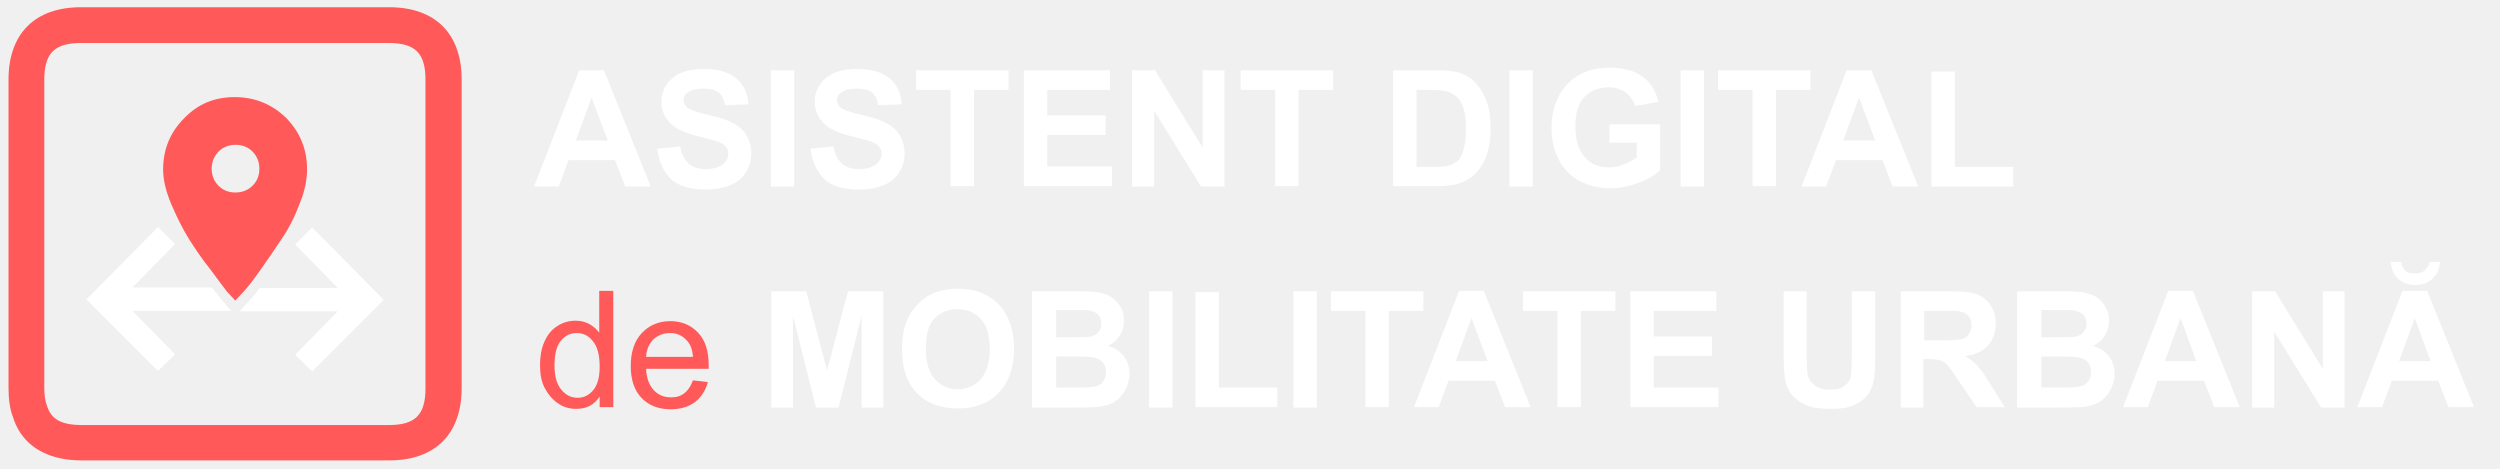
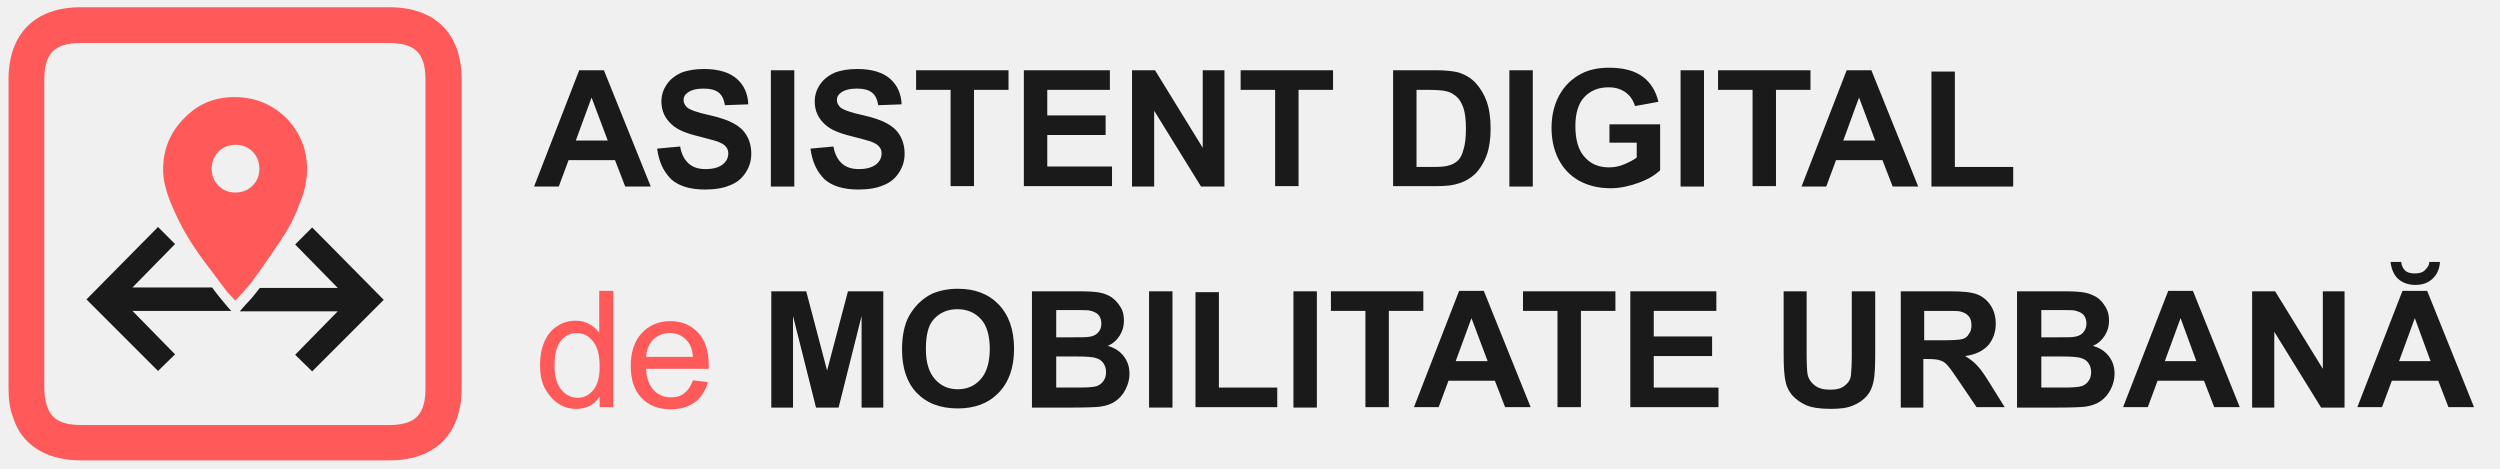
<svg xmlns="http://www.w3.org/2000/svg" width="587" height="110" viewBox="0 0 587 110" fill="none">
-   <path d="M152.8 43.8H146.8L144.4 37.6H133.5L131.2 43.8H125.4L136 16.5H141.8L152.8 43.8ZM142.7 33L138.9 22.9L135.2 33H142.7Z" fill="white" />
-   <path d="M154.3 34.9L159.7 34.4C160 36.2 160.7 37.5 161.7 38.4C162.7 39.3 164 39.7 165.7 39.7C167.5 39.7 168.8 39.3 169.7 38.6C170.6 37.9 171 37 171 36C171 35.4 170.8 34.8 170.4 34.4C170 33.9 169.4 33.6 168.4 33.2C167.8 33 166.3 32.6 164 32C161 31.3 159 30.4 157.8 29.3C156.1 27.8 155.3 26 155.3 23.8C155.3 22.4 155.7 21.1 156.5 19.9C157.3 18.7 158.4 17.8 159.9 17.1C161.4 16.5 163.2 16.2 165.3 16.2C168.7 16.2 171.3 17 173 18.5C174.7 20 175.6 22 175.7 24.5L170.2 24.7C170 23.3 169.5 22.3 168.7 21.7C167.9 21.1 166.8 20.8 165.2 20.8C163.6 20.8 162.3 21.1 161.4 21.8C160.8 22.2 160.5 22.8 160.5 23.5C160.5 24.1 160.8 24.7 161.3 25.2C162 25.8 163.7 26.4 166.4 27C169.1 27.6 171.1 28.3 172.3 29C173.6 29.7 174.6 30.6 175.3 31.8C176 33 176.4 34.4 176.4 36.1C176.4 37.7 176 39.1 175.1 40.5C174.2 41.9 173 42.9 171.4 43.5C169.8 44.2 167.8 44.5 165.5 44.5C162.1 44.5 159.4 43.7 157.6 42.1C155.8 40.3 154.7 38 154.3 34.9Z" fill="white" />
-   <path d="M181 43.8V16.5H186.5V43.8H181Z" fill="white" />
-   <path d="M190.3 34.9L195.7 34.4C196 36.2 196.7 37.5 197.7 38.4C198.7 39.3 200 39.7 201.7 39.7C203.5 39.7 204.8 39.3 205.7 38.6C206.6 37.9 207 37 207 36C207 35.4 206.8 34.8 206.4 34.4C206 33.9 205.4 33.6 204.4 33.2C203.8 33 202.3 32.6 200 32C197 31.3 195 30.4 193.8 29.3C192.1 27.8 191.3 26 191.3 23.8C191.3 22.4 191.7 21.1 192.5 19.9C193.3 18.7 194.4 17.8 195.9 17.1C197.4 16.5 199.2 16.2 201.3 16.2C204.7 16.2 207.3 17 209 18.5C210.7 20 211.6 22 211.7 24.5L206.2 24.7C206 23.3 205.5 22.3 204.7 21.7C203.9 21.1 202.8 20.8 201.2 20.8C199.6 20.8 198.3 21.1 197.4 21.8C196.8 22.2 196.5 22.8 196.5 23.5C196.5 24.1 196.8 24.7 197.3 25.2C198 25.8 199.7 26.4 202.4 27C205.1 27.6 207.1 28.3 208.3 29C209.6 29.7 210.6 30.6 211.3 31.8C212 33 212.4 34.4 212.4 36.1C212.4 37.7 212 39.1 211.1 40.5C210.2 41.9 209 42.9 207.4 43.5C205.8 44.2 203.8 44.5 201.5 44.5C198.1 44.5 195.4 43.7 193.6 42.1C191.8 40.3 190.7 38 190.3 34.9Z" fill="white" />
-   <path d="M223.2 43.8V21.1H215.1V16.5H236.8V21.1H228.7V43.7H223.2V43.8Z" fill="white" />
-   <path d="M240.4 43.8V16.5H260.6V21.1H245.9V27.1H259.6V31.7H245.9V39.1H261.1V43.7H240.4V43.8Z" fill="white" />
-   <path d="M265.8 43.8V16.5H271.2L282.4 34.7V16.5H287.5V43.8H282L271 26V43.8H265.8Z" fill="white" />
-   <path d="M299.4 43.8V21.1H291.3V16.5H313V21.1H304.9V43.7H299.4V43.8Z" fill="white" />
-   <path d="M327.1 16.5H337.2C339.5 16.5 341.2 16.7 342.4 17C344 17.5 345.4 18.3 346.5 19.5C347.6 20.7 348.5 22.2 349.1 23.9C349.7 25.6 350 27.8 350 30.3C350 32.5 349.7 34.5 349.2 36.1C348.5 38.1 347.5 39.7 346.3 40.9C345.3 41.8 344.1 42.6 342.4 43.1C341.2 43.5 339.6 43.7 337.5 43.7H327.1V16.5ZM332.6 21.1V39.2H336.7C338.2 39.2 339.3 39.1 340 38.9C340.9 38.7 341.6 38.3 342.2 37.8C342.8 37.3 343.3 36.4 343.6 35.2C344 34 344.2 32.3 344.2 30.2C344.2 28.1 344 26.5 343.6 25.3C343.2 24.2 342.7 23.3 342 22.7C341.3 22.1 340.5 21.6 339.5 21.4C338.7 21.2 337.2 21.1 335 21.1H332.6Z" fill="white" />
-   <path d="M354.4 43.8V16.5H359.9V43.8H354.4Z" fill="white" />
-   <path d="M377.9 33.8V29.2H389.8V40C388.6 41.1 387 42.1 384.8 42.9C382.6 43.7 380.4 44.2 378.2 44.2C375.3 44.2 372.9 43.6 370.7 42.4C368.6 41.2 367 39.5 365.9 37.3C364.8 35.1 364.3 32.7 364.3 30C364.3 27.2 364.9 24.6 366.1 22.4C367.3 20.2 369 18.5 371.3 17.3C373 16.4 375.2 15.9 377.8 15.9C381.2 15.9 383.8 16.6 385.7 18C387.6 19.4 388.8 21.4 389.4 23.9L383.9 24.9C383.5 23.6 382.8 22.5 381.7 21.7C380.6 20.9 379.3 20.5 377.7 20.5C375.3 20.5 373.4 21.3 372 22.8C370.6 24.3 369.9 26.6 369.9 29.6C369.9 32.8 370.6 35.3 372.1 36.9C373.5 38.5 375.4 39.3 377.8 39.3C379 39.3 380.1 39.1 381.3 38.6C382.5 38.1 383.5 37.6 384.3 37V33.5H377.9V33.8Z" fill="white" />
-   <path d="M394.6 43.8V16.5H400.1V43.8H394.6Z" fill="white" />
-   <path d="M411.5 43.8V21.1H403.4V16.5H425.1V21.1H417V43.7H411.5V43.8Z" fill="white" />
-   <path d="M450.4 43.8H444.4L442 37.6H431.1L428.8 43.8H423L433.6 16.5H439.4L450.4 43.8ZM440.3 33L436.5 22.9L432.8 33H440.3Z" fill="white" />
-   <path d="M453.5 43.8V16.8H459V39.2H472.7V43.8H453.5Z" fill="white" />
+   <path d="M152.8 43.8H146.8L144.4 37.6H133.5L131.2 43.8H125.4L136 16.5H141.8L152.8 43.8ZM142.7 33L138.9 22.9L135.2 33H142.7Z" fill="#1a1a1a" />
+   <path d="M154.3 34.9L159.7 34.4C160 36.2 160.7 37.5 161.7 38.4C162.7 39.3 164 39.7 165.7 39.7C167.5 39.7 168.8 39.3 169.7 38.6C170.6 37.9 171 37 171 36C171 35.4 170.8 34.8 170.4 34.4C170 33.9 169.4 33.6 168.4 33.2C167.8 33 166.3 32.6 164 32C161 31.3 159 30.4 157.8 29.3C156.1 27.8 155.3 26 155.3 23.8C155.3 22.4 155.7 21.1 156.5 19.9C157.3 18.7 158.4 17.8 159.9 17.1C161.4 16.5 163.2 16.2 165.3 16.2C168.7 16.2 171.3 17 173 18.5C174.7 20 175.6 22 175.7 24.5L170.2 24.7C170 23.3 169.5 22.3 168.7 21.7C167.9 21.1 166.8 20.8 165.2 20.8C163.6 20.8 162.3 21.1 161.4 21.8C160.8 22.2 160.5 22.8 160.5 23.5C160.5 24.1 160.8 24.7 161.3 25.2C162 25.8 163.7 26.4 166.4 27C169.1 27.6 171.1 28.3 172.3 29C173.6 29.7 174.6 30.6 175.3 31.8C176 33 176.4 34.4 176.4 36.1C176.4 37.7 176 39.1 175.1 40.5C174.2 41.9 173 42.9 171.4 43.5C169.8 44.2 167.8 44.5 165.5 44.5C162.1 44.5 159.4 43.7 157.6 42.1C155.8 40.3 154.7 38 154.3 34.9Z" fill="#1a1a1a" />
+   <path d="M181 43.8V16.5H186.5V43.8H181Z" fill="#1a1a1a" />
+   <path d="M190.3 34.9L195.7 34.4C196 36.2 196.7 37.5 197.7 38.4C198.7 39.3 200 39.7 201.7 39.7C203.5 39.7 204.8 39.3 205.7 38.6C206.6 37.9 207 37 207 36C207 35.4 206.8 34.8 206.4 34.4C206 33.9 205.4 33.6 204.4 33.2C203.8 33 202.3 32.6 200 32C197 31.3 195 30.4 193.8 29.3C192.1 27.8 191.3 26 191.3 23.8C191.3 22.4 191.7 21.1 192.5 19.9C193.3 18.7 194.4 17.8 195.9 17.1C197.4 16.5 199.2 16.2 201.3 16.2C204.7 16.2 207.3 17 209 18.5C210.7 20 211.6 22 211.7 24.5L206.2 24.7C206 23.3 205.5 22.3 204.7 21.7C203.9 21.1 202.8 20.8 201.2 20.8C199.6 20.8 198.3 21.1 197.4 21.8C196.8 22.2 196.5 22.8 196.5 23.5C196.5 24.1 196.8 24.7 197.3 25.2C198 25.8 199.7 26.4 202.4 27C205.1 27.6 207.1 28.3 208.3 29C209.6 29.7 210.6 30.6 211.3 31.8C212 33 212.4 34.4 212.4 36.1C212.4 37.7 212 39.1 211.1 40.5C210.2 41.9 209 42.9 207.4 43.5C205.8 44.2 203.8 44.5 201.5 44.5C198.1 44.5 195.4 43.7 193.6 42.1C191.8 40.3 190.7 38 190.3 34.9Z" fill="#1a1a1a" />
+   <path d="M223.2 43.8V21.1H215.1V16.5H236.8V21.1H228.7V43.7H223.2V43.8Z" fill="#1a1a1a" />
+   <path d="M240.4 43.8V16.5H260.6V21.1H245.9V27.1H259.6V31.7H245.9V39.1H261.1V43.7H240.4V43.8Z" fill="#1a1a1a" />
+   <path d="M265.8 43.8V16.5H271.2L282.4 34.7V16.5H287.5V43.8H282L271 26V43.8H265.8Z" fill="#1a1a1a" />
+   <path d="M299.4 43.8V21.1H291.3V16.5H313V21.1H304.9V43.7H299.4V43.8Z" fill="#1a1a1a" />
+   <path d="M327.1 16.5H337.2C339.5 16.5 341.2 16.7 342.4 17C344 17.5 345.4 18.3 346.5 19.5C347.6 20.7 348.5 22.2 349.1 23.9C349.7 25.6 350 27.8 350 30.3C350 32.5 349.7 34.5 349.2 36.1C348.5 38.1 347.5 39.7 346.3 40.9C345.3 41.8 344.1 42.6 342.4 43.1C341.2 43.5 339.6 43.7 337.5 43.7H327.1V16.5ZM332.6 21.1V39.2H336.7C338.2 39.2 339.3 39.1 340 38.9C340.9 38.7 341.6 38.3 342.2 37.8C342.8 37.3 343.3 36.4 343.6 35.2C344 34 344.2 32.3 344.2 30.2C344.2 28.1 344 26.5 343.6 25.3C343.2 24.2 342.7 23.3 342 22.7C341.3 22.1 340.5 21.6 339.5 21.4C338.7 21.2 337.2 21.1 335 21.1H332.6Z" fill="#1a1a1a" />
+   <path d="M354.4 43.8V16.5H359.9V43.8H354.4Z" fill="#1a1a1a" />
+   <path d="M377.9 33.8V29.2H389.8V40C388.6 41.1 387 42.1 384.8 42.9C382.6 43.7 380.4 44.2 378.2 44.2C375.3 44.2 372.9 43.6 370.7 42.4C368.6 41.2 367 39.5 365.9 37.3C364.8 35.1 364.3 32.7 364.3 30C364.3 27.2 364.9 24.6 366.1 22.4C367.3 20.2 369 18.5 371.3 17.3C373 16.4 375.2 15.9 377.8 15.9C381.2 15.9 383.8 16.6 385.7 18C387.6 19.4 388.8 21.4 389.4 23.9L383.9 24.9C383.5 23.6 382.8 22.5 381.7 21.7C380.6 20.9 379.3 20.5 377.7 20.5C375.3 20.5 373.4 21.3 372 22.8C370.6 24.3 369.9 26.6 369.9 29.6C369.9 32.8 370.6 35.3 372.1 36.9C373.5 38.5 375.4 39.3 377.8 39.3C379 39.3 380.1 39.1 381.3 38.6C382.5 38.1 383.5 37.6 384.3 37V33.5H377.9V33.8Z" fill="#1a1a1a" />
+   <path d="M394.6 43.8V16.5H400.1V43.8H394.6Z" fill="#1a1a1a" />
+   <path d="M411.5 43.8V21.1H403.4V16.5H425.1V21.1H417V43.7H411.5V43.8Z" fill="#1a1a1a" />
+   <path d="M450.4 43.8H444.4L442 37.6H431.1L428.8 43.8H423L433.6 16.5H439.4L450.4 43.8ZM440.3 33L436.5 22.9L432.8 33H440.3Z" fill="#1a1a1a" />
+   <path d="M453.5 43.8V16.8H459V39.2H472.7V43.8H453.5Z" fill="#1a1a1a" />
  <path d="M140.8 95.6V93.1C139.5 95.1 137.7 96 135.3 96C133.7 96 132.3 95.6 131 94.7C129.7 93.8 128.7 92.6 127.9 91.1C127.1 89.6 126.8 87.8 126.8 85.7C126.8 83.7 127.1 81.9 127.8 80.3C128.5 78.7 129.4 77.5 130.8 76.6C132.1 75.7 133.6 75.3 135.2 75.3C136.4 75.3 137.5 75.6 138.4 76.1C139.3 76.6 140.1 77.3 140.7 78.1V68.3H144V95.6H140.8ZM130.2 85.8C130.2 88.3 130.7 90.2 131.8 91.5C132.9 92.8 134.1 93.4 135.6 93.4C137.1 93.4 138.3 92.8 139.3 91.6C140.3 90.4 140.8 88.6 140.8 86.1C140.8 83.4 140.3 81.4 139.2 80.1C138.2 78.8 136.9 78.2 135.4 78.2C133.9 78.2 132.7 78.8 131.7 80C130.7 81.2 130.2 83.1 130.2 85.8Z" fill="#FF5959" />
  <path d="M162.7 89.3L166.2 89.7C165.7 91.7 164.6 93.3 163.2 94.4C161.7 95.5 159.8 96.1 157.5 96.1C154.6 96.1 152.3 95.2 150.6 93.4C148.9 91.6 148.1 89.1 148.1 85.9C148.1 82.6 149 80 150.7 78.2C152.4 76.4 154.6 75.4 157.4 75.4C160 75.4 162.2 76.3 163.9 78.1C165.6 79.9 166.4 82.4 166.4 85.7C166.4 85.9 166.4 86.2 166.4 86.6H151.7C151.8 88.8 152.4 90.4 153.5 91.6C154.6 92.8 156 93.3 157.6 93.3C158.8 93.3 159.9 93 160.7 92.3C161.5 91.7 162.2 90.7 162.7 89.3ZM151.7 83.8H162.7C162.6 82.1 162.1 80.9 161.4 80.1C160.3 78.8 159 78.2 157.3 78.2C155.8 78.2 154.5 78.7 153.4 79.7C152.4 80.7 151.8 82.1 151.7 83.8Z" fill="#FF5959" />
-   <path d="M181.1 95.6V68.4H189.3L194.2 87L199.1 68.4H207.4V95.7H202.3V74.2L196.9 95.7H191.6L186.2 74.2V95.7H181.1V95.6Z" fill="white" />
-   <path d="M211.8 82.1C211.8 79.3 212.2 77 213 75.1C213.6 73.7 214.5 72.5 215.5 71.4C216.6 70.3 217.7 69.5 219 68.9C220.7 68.2 222.7 67.8 224.9 67.8C228.9 67.8 232.1 69 234.5 71.5C236.9 74 238.1 77.5 238.1 81.9C238.1 86.3 236.9 89.7 234.5 92.2C232.1 94.7 228.9 95.9 224.9 95.9C220.8 95.9 217.6 94.7 215.2 92.2C213 89.9 211.8 86.5 211.8 82.1ZM217.4 82C217.4 85.1 218.1 87.4 219.5 89C220.9 90.6 222.7 91.4 224.9 91.4C227.1 91.4 228.9 90.6 230.3 89C231.7 87.4 232.4 85 232.4 81.9C232.4 78.8 231.7 76.4 230.3 74.9C228.9 73.4 227.1 72.6 224.8 72.6C222.5 72.6 220.7 73.4 219.3 74.9C217.9 76.4 217.4 78.8 217.4 82Z" fill="white" />
-   <path d="M242.5 68.4H253.4C255.6 68.4 257.2 68.5 258.2 68.7C259.3 68.9 260.2 69.3 261 69.8C261.8 70.4 262.5 71.1 263.1 72.1C263.7 73 263.9 74.1 263.9 75.3C263.9 76.6 263.6 77.7 262.9 78.8C262.2 79.9 261.3 80.7 260.1 81.2C261.8 81.7 263 82.5 263.9 83.7C264.8 84.9 265.2 86.2 265.2 87.8C265.2 89 264.9 90.2 264.3 91.4C263.7 92.6 262.9 93.5 261.9 94.2C260.9 94.9 259.7 95.3 258.2 95.5C257.3 95.6 255.1 95.7 251.6 95.7H242.3V68.4H242.5ZM248 72.9V79.2H251.6C253.7 79.2 255.1 79.2 255.6 79.1C256.5 79 257.3 78.7 257.8 78.1C258.3 77.6 258.6 76.9 258.6 76C258.6 75.2 258.4 74.5 257.9 73.9C257.4 73.4 256.7 73.1 255.8 72.9C255.3 72.8 253.7 72.8 251.1 72.8H248V72.9ZM248 83.7V91H253.1C255.1 91 256.3 90.9 256.9 90.8C257.7 90.7 258.4 90.3 258.9 89.7C259.4 89.1 259.7 88.4 259.7 87.4C259.7 86.6 259.5 85.9 259.1 85.3C258.7 84.7 258.1 84.3 257.4 84.1C256.6 83.8 255 83.7 252.5 83.7H248Z" fill="white" />
-   <path d="M269.8 95.6V68.4H275.3V95.7H269.8V95.6Z" fill="white" />
-   <path d="M280.7 95.6V68.6H286.2V91H299.9V95.6H280.7Z" fill="white" />
-   <path d="M303.7 95.6V68.4H309.2V95.7H303.7V95.6Z" fill="white" />
-   <path d="M320.6 95.6V73H312.5V68.4H334.2V73H326.1V95.6H320.6Z" fill="white" />
-   <path d="M359.4 95.6H353.4L351 89.4H340.1L337.8 95.6H332L342.6 68.3H348.4L359.4 95.6ZM349.3 84.8L345.5 74.7L341.8 84.8H349.3Z" fill="white" />
-   <path d="M365.7 95.6V73H357.6V68.4H379.3V73H371.2V95.6H365.7Z" fill="white" />
-   <path d="M382.8 95.6V68.4H403V73H388.3V79H402V83.6H388.3V91H403.5V95.6H382.8Z" fill="white" />
-   <path d="M418.7 68.4H424.2V83.2C424.2 85.5 424.3 87.1 424.4 87.8C424.6 88.9 425.2 89.8 426.1 90.5C427 91.2 428.2 91.5 429.7 91.5C431.3 91.5 432.4 91.2 433.2 90.5C434 89.9 434.5 89.1 434.6 88.1C434.7 87.1 434.8 85.6 434.8 83.5V68.4H440.3V82.7C440.3 86 440.2 88.3 439.9 89.6C439.6 91 439.1 92.1 438.3 93C437.5 93.9 436.4 94.7 435.1 95.2C433.8 95.8 432 96 429.9 96C427.3 96 425.3 95.7 424 95.1C422.7 94.5 421.6 93.7 420.8 92.8C420 91.8 419.5 90.8 419.3 89.8C418.9 88.2 418.8 85.9 418.8 82.9V68.4H418.7Z" fill="white" />
-   <path d="M446.3 95.6V68.4H457.9C460.8 68.4 462.9 68.6 464.2 69.1C465.5 69.6 466.6 70.5 467.4 71.7C468.2 72.9 468.6 74.4 468.6 76C468.6 78 468 79.7 466.8 81.1C465.6 82.4 463.8 83.3 461.4 83.6C462.6 84.3 463.6 85.1 464.3 85.9C465.1 86.7 466.1 88.2 467.4 90.3L470.7 95.6H464.1L460.1 89.7C458.7 87.6 457.7 86.2 457.2 85.7C456.7 85.1 456.1 84.8 455.5 84.6C454.9 84.4 454 84.3 452.7 84.3H451.6V95.7H446.3V95.6ZM451.8 79.9H455.9C458.5 79.9 460.2 79.8 460.8 79.6C461.5 79.4 462 79 462.3 78.4C462.7 77.9 462.9 77.2 462.9 76.4C462.9 75.5 462.7 74.7 462.2 74.2C461.7 73.6 461 73.3 460.1 73.1C459.7 73 458.3 73 456.1 73H451.8V79.9Z" fill="white" />
-   <path d="M473.8 68.4H484.7C486.9 68.4 488.5 68.5 489.5 68.7C490.5 68.9 491.5 69.3 492.3 69.8C493.1 70.3 493.8 71.1 494.4 72.1C495 73.1 495.2 74.1 495.2 75.3C495.2 76.6 494.9 77.7 494.2 78.8C493.5 79.9 492.6 80.7 491.4 81.2C493.1 81.7 494.3 82.5 495.2 83.7C496.1 84.9 496.5 86.2 496.5 87.8C496.5 89 496.2 90.2 495.6 91.4C495 92.6 494.2 93.5 493.2 94.2C492.2 94.9 491 95.3 489.5 95.5C488.6 95.6 486.4 95.7 482.9 95.7H473.6V68.4H473.8ZM479.3 72.9V79.2H482.9C485 79.2 486.4 79.2 486.9 79.1C487.8 79 488.6 78.7 489.1 78.1C489.6 77.5 489.9 76.9 489.9 76C489.9 75.2 489.7 74.5 489.2 73.9C488.7 73.4 488 73.1 487.1 72.9C486.6 72.8 485 72.8 482.4 72.8H479.3V72.9ZM479.3 83.7V91H484.4C486.4 91 487.6 90.9 488.2 90.8C489 90.7 489.7 90.3 490.2 89.7C490.7 89.1 491 88.4 491 87.4C491 86.6 490.8 85.9 490.4 85.3C490 84.7 489.4 84.3 488.7 84.1C487.9 83.8 486.3 83.7 483.8 83.7H479.3Z" fill="white" />
-   <path d="M525.9 95.6H519.9L517.5 89.4H506.6L504.3 95.6H498.5L509.1 68.3H514.9L525.9 95.6ZM515.7 84.8L512 74.7L508.3 84.8H515.7Z" fill="white" />
-   <path d="M528.8 95.6V68.4H534.2L545.4 86.6V68.4H550.5V95.7H545L534 77.9V95.7H528.8V95.6Z" fill="white" />
-   <path d="M580.9 95.6H574.9L572.5 89.4H561.6L559.3 95.6H553.5L564.1 68.3H569.9L580.9 95.6ZM570.4 61.5H572.9C572.8 63.2 572.2 64.5 571.1 65.5C570 66.5 568.7 66.9 567.1 66.9C565.5 66.9 564.1 66.4 563.1 65.5C562.1 64.6 561.5 63.2 561.3 61.5H563.8C563.9 62.4 564.2 63 564.7 63.5C565.2 64 566 64.2 567 64.2C568 64.2 568.8 64 569.3 63.5C569.8 63 570.4 62.4 570.4 61.5ZM570.7 84.8L567 74.7L563.3 84.8H570.7Z" fill="white" />
-   <path d="M20.3 70.3L37.1 87.1L41.1 83.2L31.1 73H54.3C53.9 72.6 53.4 72 52.9 71.4C52.3 70.7 51.2 69.4 49.8 67.5H31.1L41.1 57.3L37.1 53.3L20.3 70.3ZM73.3 53.4L69.3 57.4L79.3 67.6H61C59.8 69.2 58.7 70.5 57.7 71.5L56.3 73.1H79.3L69.3 83.3L73.3 87.2L90.1 70.4L73.3 53.4Z" fill="white" />
+   <path d="M181.1 95.6V68.4H189.3L194.2 87L199.1 68.4H207.4V95.7H202.3V74.2L196.9 95.7H191.6L186.2 74.2V95.7H181.1V95.6Z" fill="#1a1a1a" />
+   <path d="M211.8 82.1C211.8 79.3 212.2 77 213 75.1C213.6 73.7 214.5 72.5 215.5 71.4C216.6 70.3 217.7 69.5 219 68.9C220.7 68.2 222.7 67.8 224.9 67.8C228.9 67.8 232.1 69 234.5 71.5C236.9 74 238.1 77.5 238.1 81.9C238.1 86.3 236.9 89.7 234.5 92.2C232.1 94.7 228.9 95.9 224.9 95.9C220.8 95.9 217.6 94.7 215.2 92.2C213 89.9 211.8 86.5 211.8 82.1ZM217.4 82C217.4 85.1 218.1 87.4 219.5 89C220.9 90.6 222.7 91.4 224.9 91.4C227.1 91.4 228.9 90.6 230.3 89C231.7 87.4 232.4 85 232.4 81.9C232.4 78.8 231.7 76.4 230.3 74.9C228.9 73.4 227.1 72.6 224.8 72.6C222.5 72.6 220.7 73.4 219.3 74.9C217.9 76.4 217.4 78.8 217.4 82Z" fill="#1a1a1a" />
+   <path d="M242.5 68.4H253.4C255.6 68.4 257.2 68.5 258.2 68.7C259.3 68.9 260.2 69.3 261 69.8C261.8 70.4 262.5 71.1 263.1 72.1C263.7 73 263.9 74.1 263.9 75.3C263.9 76.6 263.6 77.7 262.9 78.8C262.2 79.9 261.3 80.7 260.1 81.2C261.8 81.7 263 82.5 263.9 83.7C264.8 84.9 265.2 86.2 265.2 87.8C265.2 89 264.9 90.2 264.3 91.4C263.7 92.6 262.9 93.5 261.9 94.2C260.9 94.9 259.7 95.3 258.2 95.5C257.3 95.6 255.1 95.7 251.6 95.7H242.3V68.4H242.5ZM248 72.9V79.2H251.6C253.7 79.2 255.1 79.2 255.6 79.1C256.5 79 257.3 78.7 257.8 78.1C258.3 77.6 258.6 76.9 258.6 76C258.6 75.2 258.4 74.5 257.9 73.9C257.4 73.4 256.7 73.1 255.8 72.9C255.3 72.8 253.7 72.8 251.1 72.8H248V72.9ZM248 83.7V91H253.1C255.1 91 256.3 90.9 256.9 90.8C257.7 90.7 258.4 90.3 258.9 89.7C259.4 89.1 259.7 88.4 259.7 87.4C259.7 86.6 259.5 85.9 259.1 85.3C258.7 84.7 258.1 84.3 257.4 84.1C256.6 83.8 255 83.7 252.5 83.7H248Z" fill="#1a1a1a" />
+   <path d="M269.8 95.6V68.4H275.3V95.7H269.8V95.6Z" fill="#1a1a1a" />
+   <path d="M280.7 95.6V68.6H286.2V91H299.9V95.6H280.7Z" fill="#1a1a1a" />
+   <path d="M303.7 95.6V68.4H309.2V95.7H303.7V95.6Z" fill="#1a1a1a" />
+   <path d="M320.6 95.6V73H312.5V68.4H334.2V73H326.1V95.6H320.6Z" fill="#1a1a1a" />
+   <path d="M359.4 95.6H353.4L351 89.4H340.1L337.8 95.6H332L342.6 68.3H348.4L359.4 95.6ZM349.3 84.8L345.5 74.7L341.8 84.8H349.3Z" fill="#1a1a1a" />
+   <path d="M365.7 95.6V73H357.6V68.4H379.3V73H371.2V95.6H365.7Z" fill="#1a1a1a" />
+   <path d="M382.8 95.6V68.4H403V73H388.3V79H402V83.6H388.3V91H403.5V95.6H382.8Z" fill="#1a1a1a" />
+   <path d="M418.7 68.4H424.2V83.2C424.2 85.5 424.3 87.1 424.4 87.8C424.6 88.9 425.2 89.8 426.1 90.5C427 91.2 428.2 91.5 429.7 91.5C431.3 91.5 432.4 91.2 433.2 90.5C434 89.9 434.5 89.1 434.6 88.1C434.7 87.1 434.8 85.6 434.8 83.5V68.4H440.3V82.7C440.3 86 440.2 88.3 439.9 89.6C439.6 91 439.1 92.1 438.3 93C437.5 93.9 436.4 94.7 435.1 95.2C433.8 95.8 432 96 429.9 96C427.3 96 425.3 95.7 424 95.1C422.7 94.5 421.6 93.7 420.8 92.8C420 91.8 419.5 90.8 419.3 89.8C418.9 88.2 418.8 85.9 418.8 82.9V68.4H418.7Z" fill="#1a1a1a" />
+   <path d="M446.3 95.6V68.4H457.9C460.8 68.4 462.9 68.6 464.2 69.1C465.5 69.6 466.6 70.5 467.4 71.7C468.2 72.9 468.6 74.4 468.6 76C468.6 78 468 79.7 466.8 81.1C465.6 82.4 463.8 83.3 461.4 83.6C462.6 84.3 463.6 85.1 464.3 85.9C465.1 86.7 466.1 88.2 467.4 90.3L470.7 95.6H464.1L460.1 89.7C458.7 87.6 457.7 86.2 457.2 85.7C456.7 85.1 456.1 84.8 455.5 84.6C454.9 84.4 454 84.3 452.7 84.3H451.6V95.7H446.3V95.6ZM451.8 79.9H455.9C458.5 79.9 460.2 79.8 460.8 79.6C461.5 79.4 462 79 462.3 78.4C462.7 77.9 462.9 77.2 462.9 76.4C462.9 75.5 462.7 74.7 462.2 74.2C461.7 73.6 461 73.3 460.1 73.1C459.7 73 458.3 73 456.1 73H451.8V79.9Z" fill="#1a1a1a" />
+   <path d="M473.8 68.4H484.7C486.9 68.4 488.5 68.5 489.5 68.7C490.5 68.9 491.5 69.3 492.3 69.8C493.1 70.3 493.8 71.1 494.4 72.1C495 73.1 495.2 74.1 495.2 75.3C495.2 76.6 494.9 77.7 494.2 78.8C493.5 79.9 492.6 80.7 491.4 81.2C493.1 81.7 494.3 82.5 495.2 83.7C496.1 84.9 496.5 86.2 496.5 87.8C496.5 89 496.2 90.2 495.6 91.4C495 92.6 494.2 93.5 493.2 94.2C492.2 94.9 491 95.3 489.5 95.5C488.6 95.6 486.4 95.7 482.9 95.7H473.6V68.4H473.8ZM479.3 72.9V79.2H482.9C485 79.2 486.4 79.2 486.9 79.1C487.8 79 488.6 78.7 489.1 78.1C489.6 77.5 489.9 76.9 489.9 76C489.9 75.2 489.7 74.5 489.2 73.9C488.7 73.4 488 73.1 487.1 72.9C486.6 72.8 485 72.8 482.4 72.8H479.3V72.9ZM479.3 83.7V91H484.4C486.4 91 487.6 90.9 488.2 90.8C489 90.7 489.7 90.3 490.2 89.7C490.7 89.1 491 88.4 491 87.4C491 86.6 490.8 85.9 490.4 85.3C490 84.7 489.4 84.3 488.7 84.1C487.9 83.8 486.3 83.7 483.8 83.7H479.3Z" fill="#1a1a1a" />
+   <path d="M525.9 95.6H519.9L517.5 89.4H506.6L504.3 95.6H498.5L509.1 68.3H514.9L525.9 95.6ZM515.7 84.8L512 74.7L508.3 84.8H515.7Z" fill="#1a1a1a" />
+   <path d="M528.8 95.6V68.4H534.2L545.4 86.6V68.4H550.5V95.7H545L534 77.9V95.7H528.8V95.6Z" fill="#1a1a1a" />
+   <path d="M580.9 95.6H574.9L572.5 89.4H561.6L559.3 95.6H553.5L564.1 68.3H569.9L580.9 95.6ZM570.4 61.5H572.9C572.8 63.2 572.2 64.5 571.1 65.5C570 66.5 568.7 66.9 567.1 66.9C565.5 66.9 564.1 66.4 563.1 65.5C562.1 64.6 561.5 63.2 561.3 61.5H563.8C563.9 62.4 564.2 63 564.7 63.5C565.2 64 566 64.2 567 64.2C568 64.2 568.8 64 569.3 63.5C569.8 63 570.4 62.4 570.4 61.5ZM570.7 84.8L567 74.7L563.3 84.8H570.7Z" fill="#1a1a1a" />
+   <path d="M20.3 70.3L37.1 87.1L41.1 83.2L31.1 73H54.3C53.9 72.6 53.4 72 52.9 71.4C52.3 70.7 51.2 69.4 49.8 67.5H31.1L41.1 57.3L37.1 53.3L20.3 70.3ZM73.3 53.4L69.3 57.4L79.3 67.6H61C59.8 69.2 58.7 70.5 57.7 71.5L56.3 73.1H79.3L69.3 83.3L73.3 87.2L90.1 70.4L73.3 53.4Z" fill="#1a1a1a" />
  <path d="M72.1 39.8C72.1 35.1 70.5 31.1 67.2 27.7C63.9 24.5 59.9 22.8 55.1 22.8C50.4 22.8 46.5 24.4 43.3 27.7C40 31 38.3 35 38.3 39.8C38.3 42.1 38.9 44.8 40.2 47.9C41.5 50.9 42.8 53.6 44.3 56C45.8 58.4 47.5 60.9 49.5 63.4C51.4 66 52.7 67.7 53.4 68.6C54 69.2 54.4 69.7 54.8 70.1C55 70.3 55.2 70.5 55.2 70.6L57.1 68.6C58.2 67.4 59.6 65.6 61.2 63.3C62.8 61 64.5 58.6 66.2 56C67.9 53.5 69.3 50.7 70.4 47.7C71.6 44.8 72.1 42.1 72.1 39.8ZM51.3 35.6C52.4 34.5 53.8 34 55.3 34C56.9 34 58.2 34.5 59.3 35.6C60.4 36.7 60.9 38.1 60.9 39.6C60.9 41.2 60.4 42.5 59.3 43.6C58.2 44.7 56.8 45.2 55.3 45.2C53.7 45.2 52.4 44.7 51.3 43.6C50.2 42.5 49.7 41.1 49.7 39.6C49.7 38.1 50.2 36.8 51.3 35.6Z" fill="#FF5959" />
  <path d="M91.4 108.1H19C17.7 108.1 16.4 108 15.2 107.8C9 106.8 4.7 103.4 3 97.8C2.3 96 2 93.6 2 91V18.7C2 7.9 8.2 1.7 19 1.7H91.4C102.2 1.7 108.4 7.9 108.4 18.7V91.1C108.4 101.9 102.2 108.1 91.4 108.1ZM19 10.1C12.8 10.1 10.4 12.5 10.4 18.7V91.1C10.4 92.7 10.6 94.1 11 95.2C11.6 97.1 12.7 99 16.4 99.6C17.1 99.7 18 99.8 18.9 99.8H91.3C97.5 99.8 99.9 97.4 99.9 91.2V18.7C99.9 12.5 97.5 10.1 91.3 10.1H19Z" fill="#FF5959" />
</svg>
